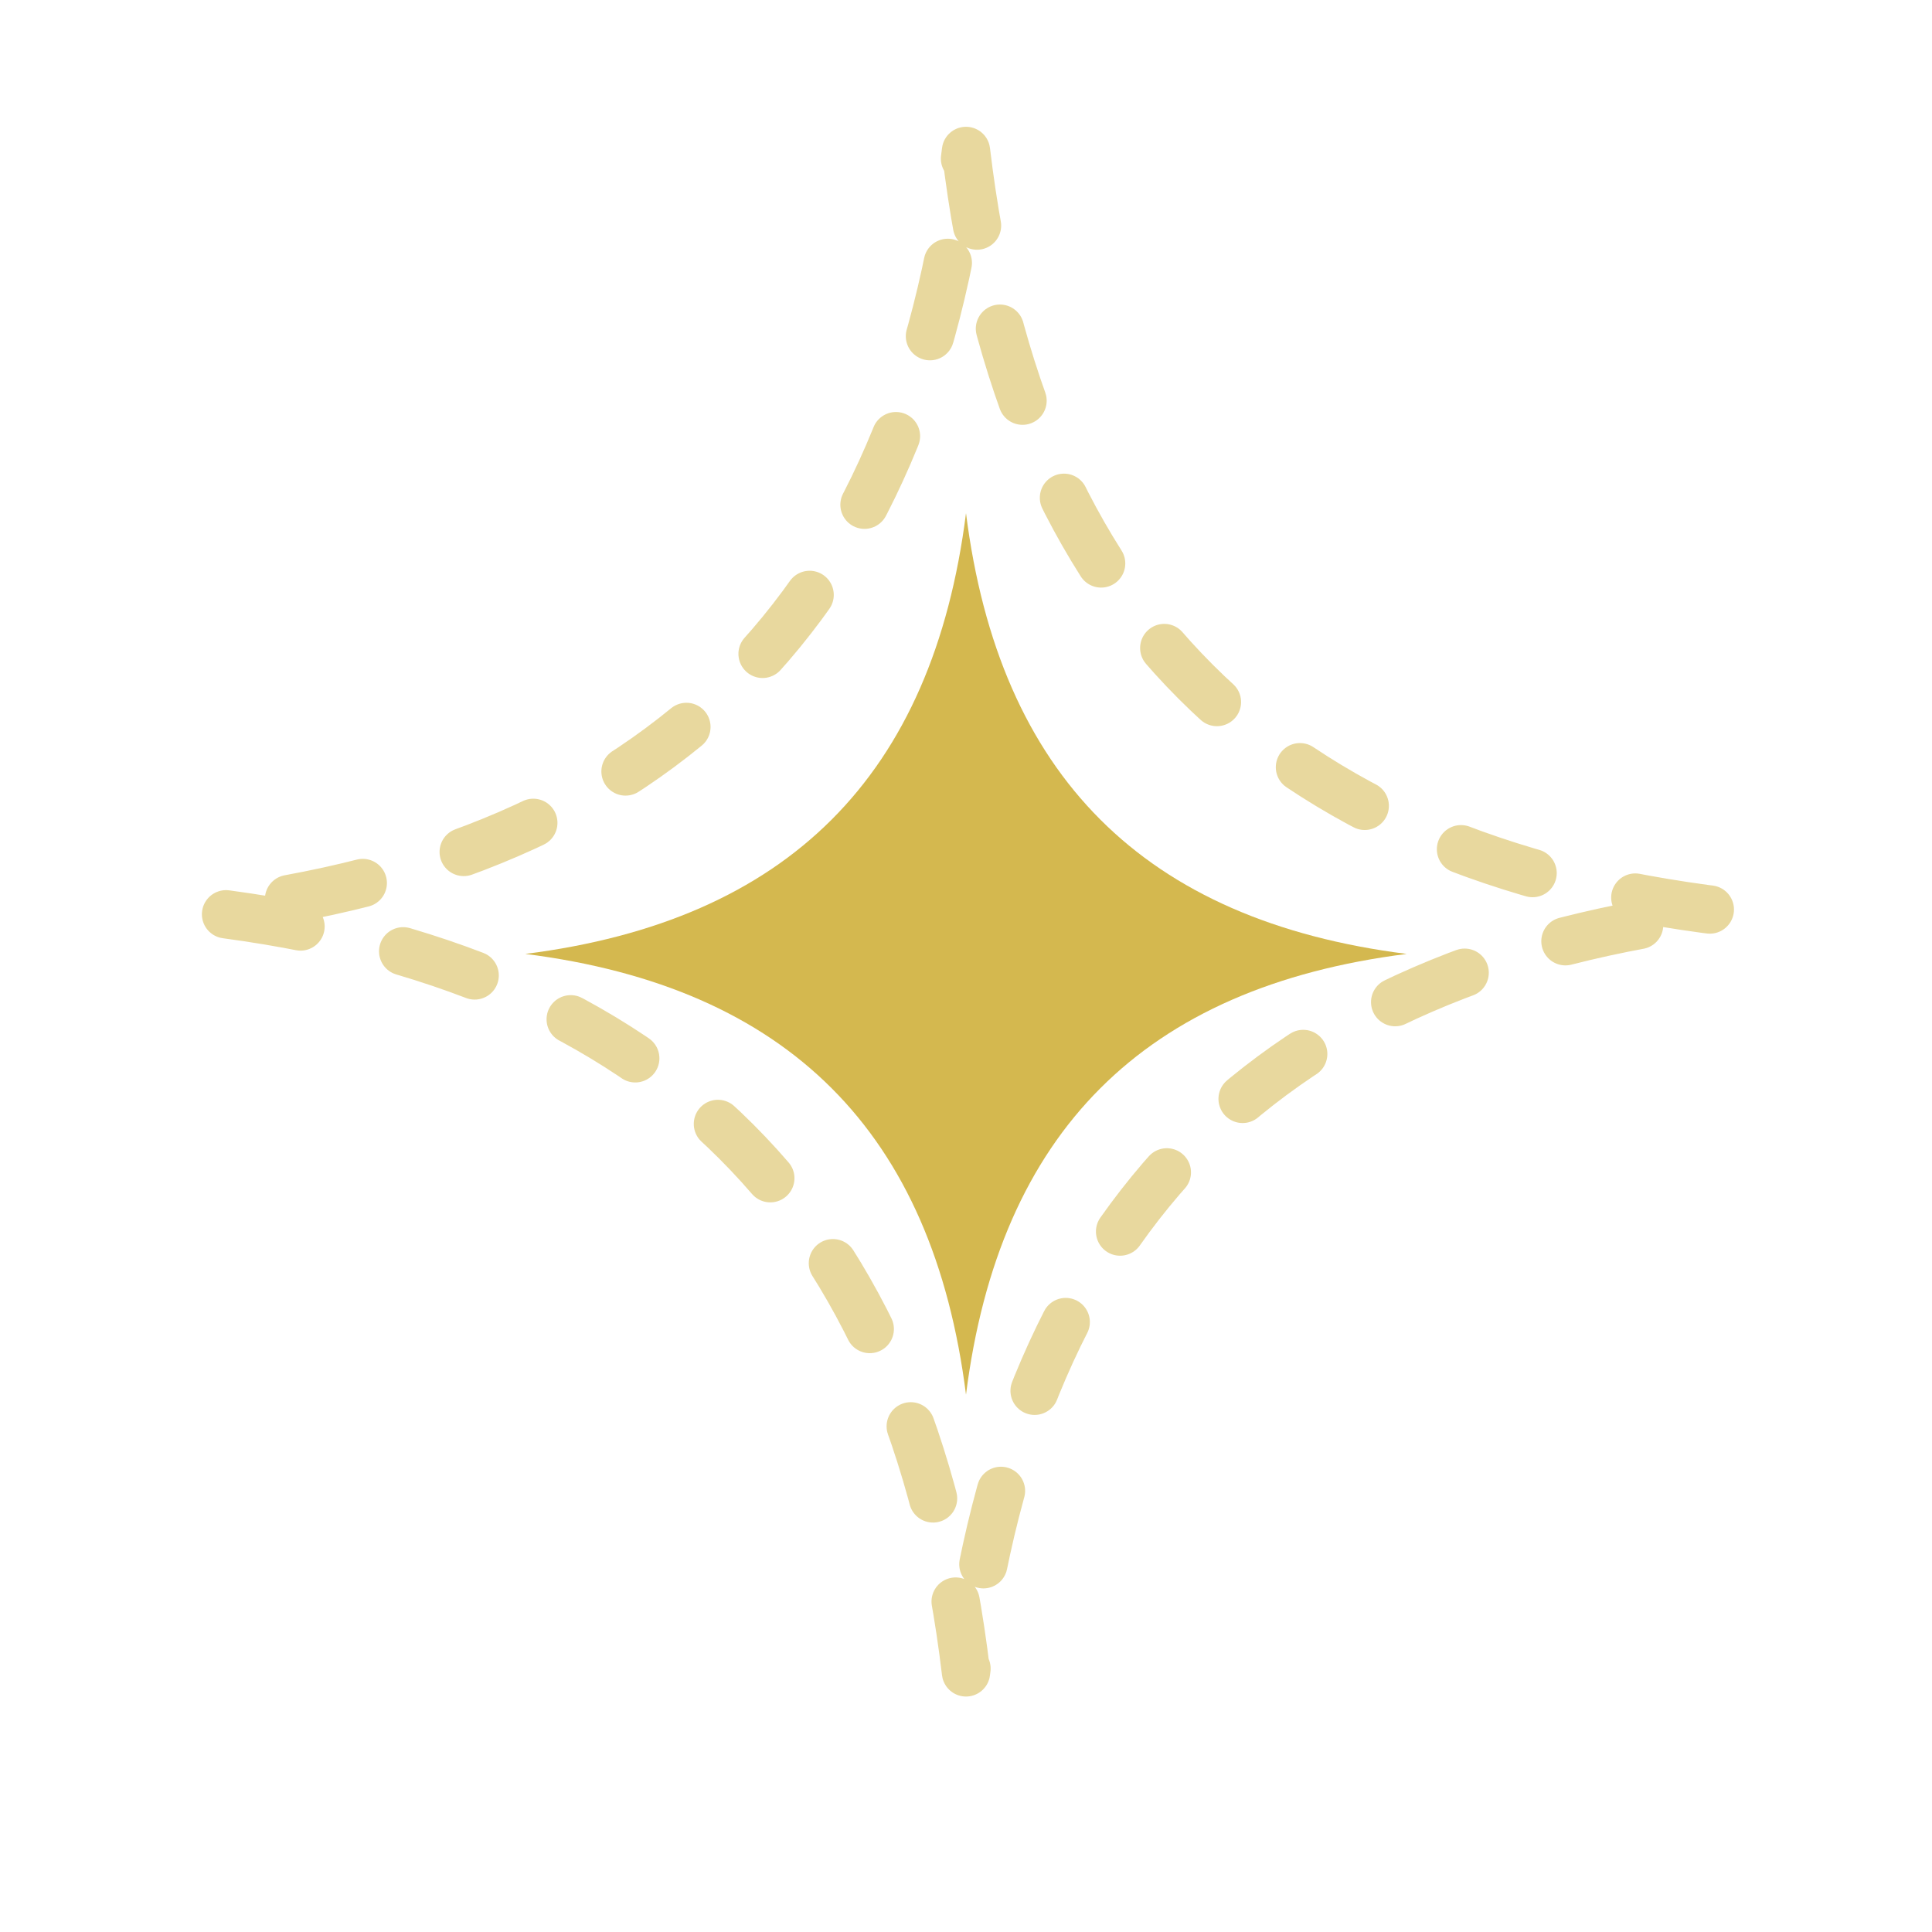
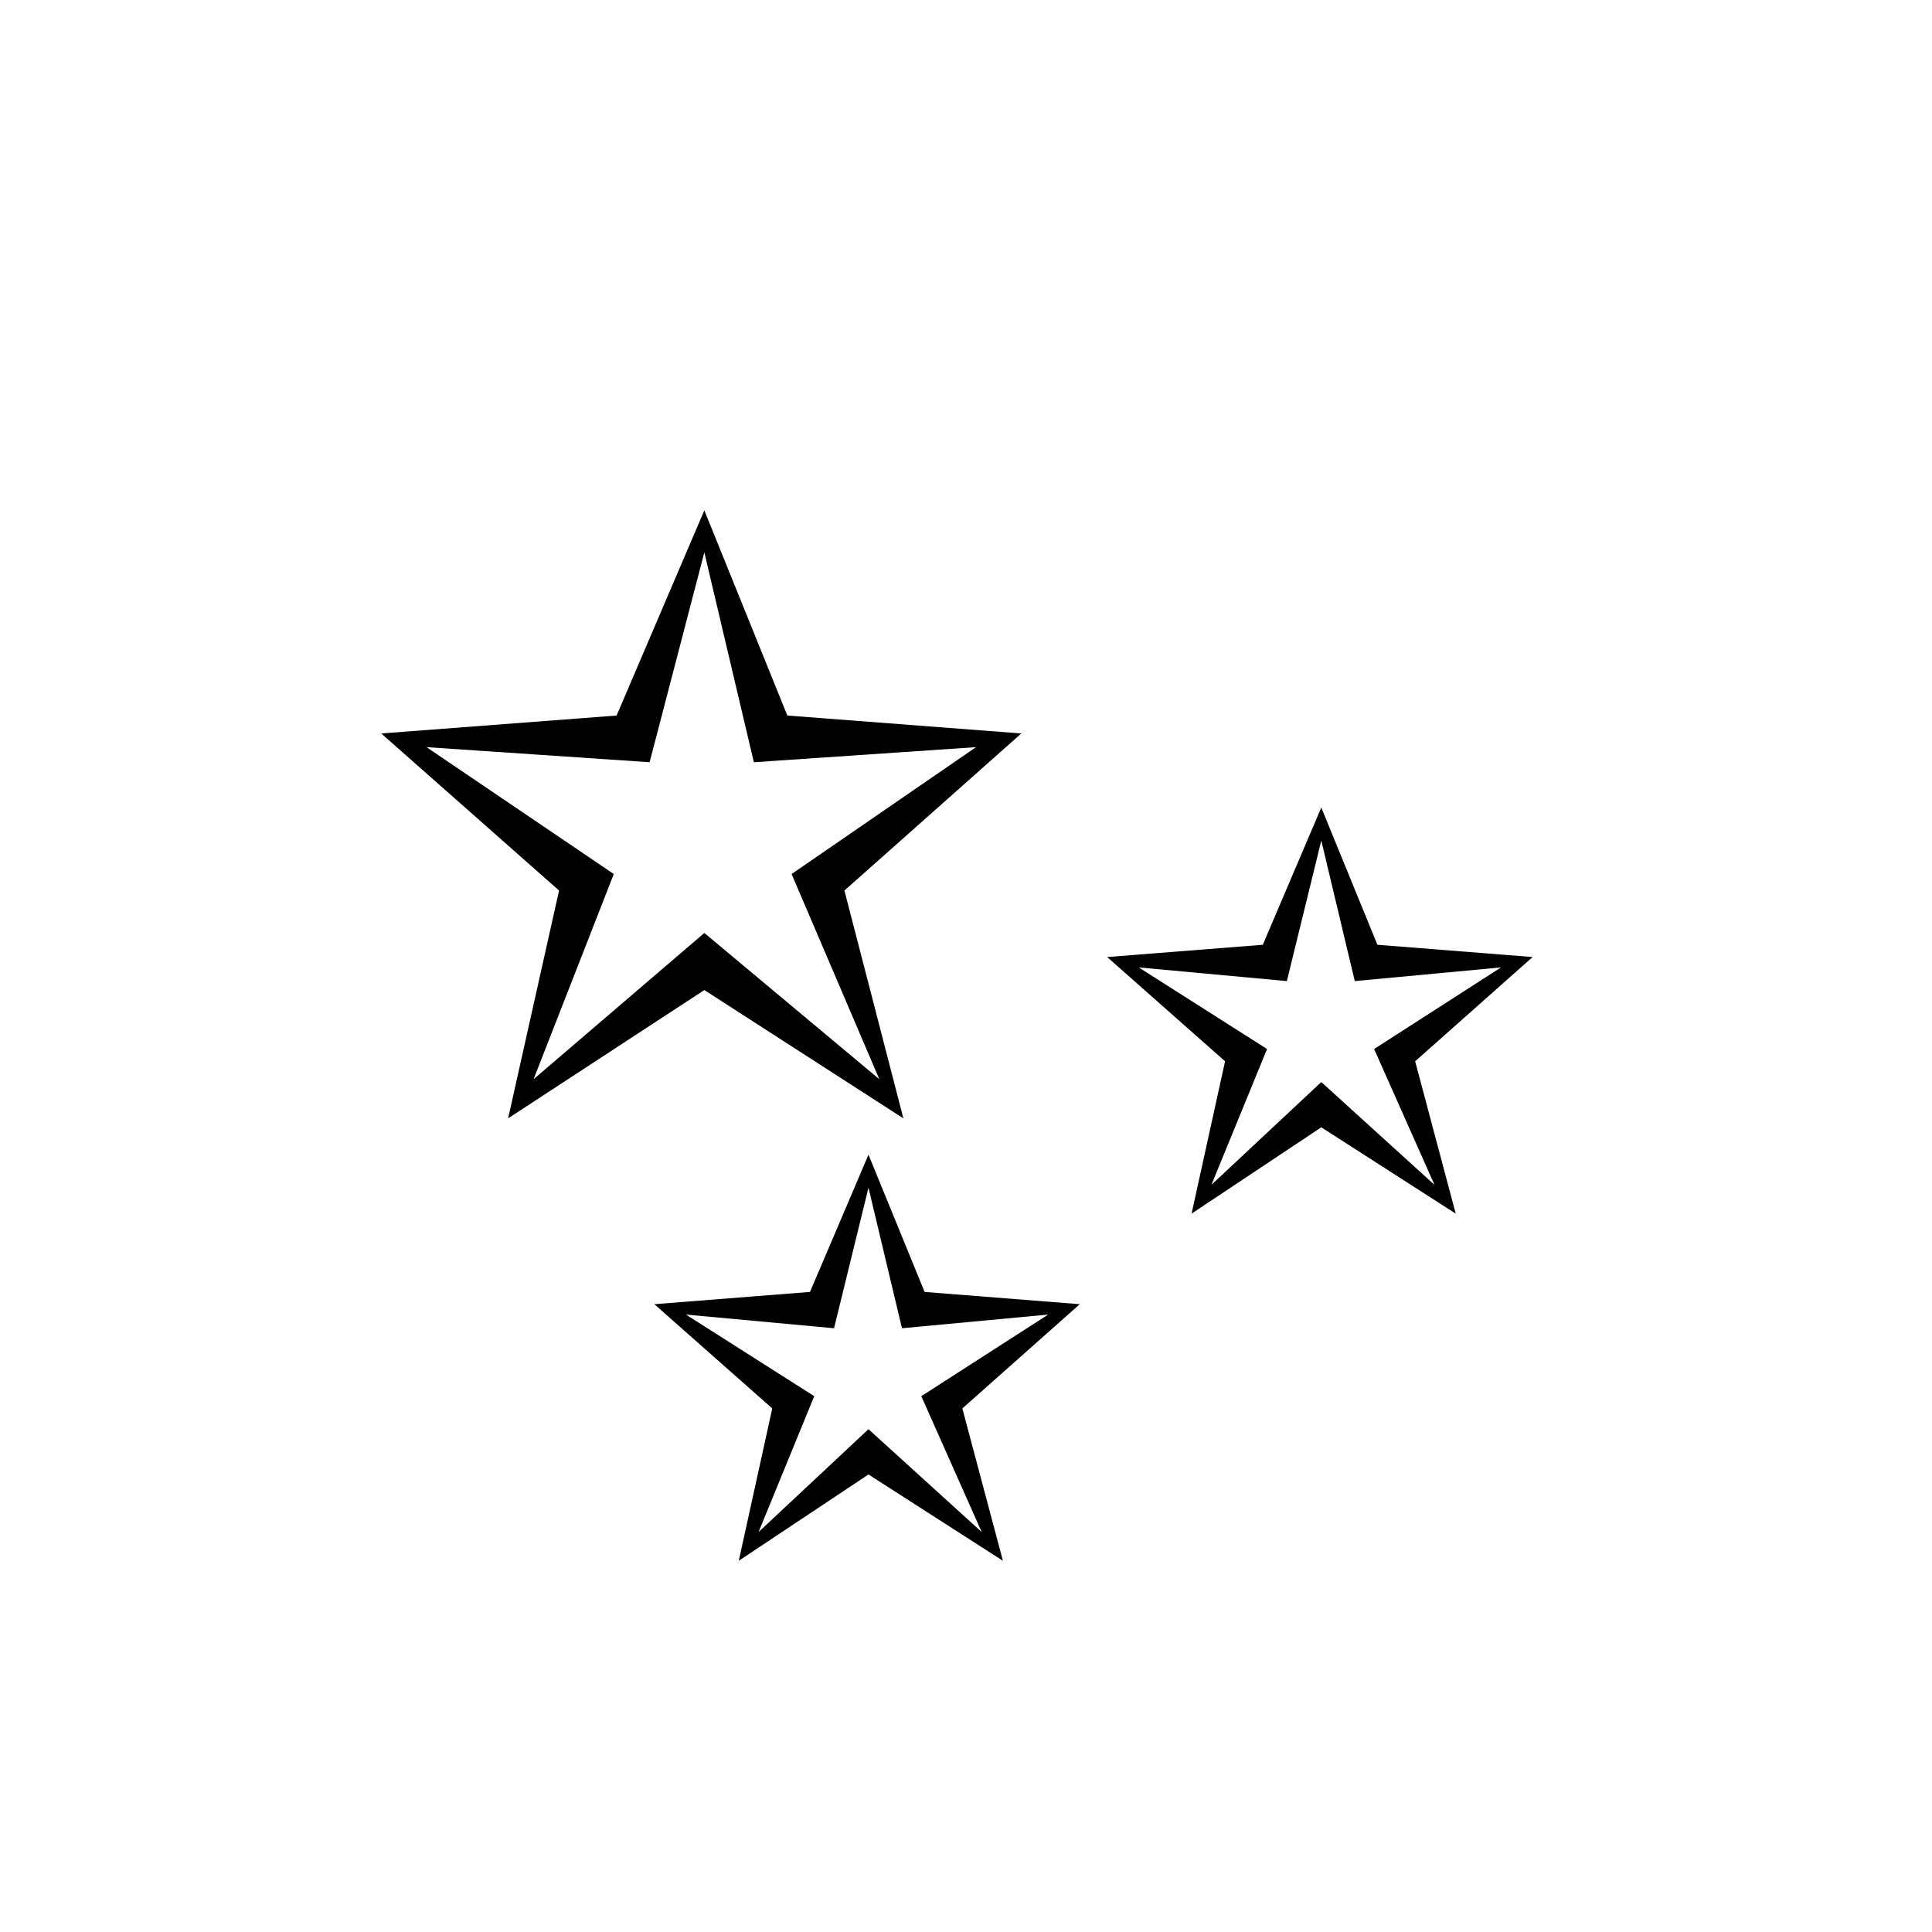
<svg xmlns="http://www.w3.org/2000/svg" viewBox="0 0 64 64">
-   <path d="M32 5c1.8 15.1 10.1 23.4 25.2 25.2C42.1 32 33.8 40.3 32 55.4 30.2 40.3 21.9 32 6.8 30.2 21.9 28.4 30.2 20.1 32 5Z" fill="none" stroke="#d4b84f" stroke-dasharray="2.5 3.5" stroke-linecap="round" stroke-linejoin="round" stroke-opacity=".55" stroke-width="1.6" />
-   <path d="M32 17c1.1 8.7 5.9 13.5 14.6 14.6C37.9 32.7 33.1 37.5 32 46.2c-1.1-8.7-5.9-13.5-14.6-14.6C26.1 30.5 30.9 25.7 32 17Z" fill="#d4b84f" />
+   <text x="32" y="51" font-family="Apple Color Emoji, Segoe UI Emoji, Noto Color Emoji, sans-serif" font-size="50" text-anchor="middle">
+     ✨
+   </text>
</svg>
